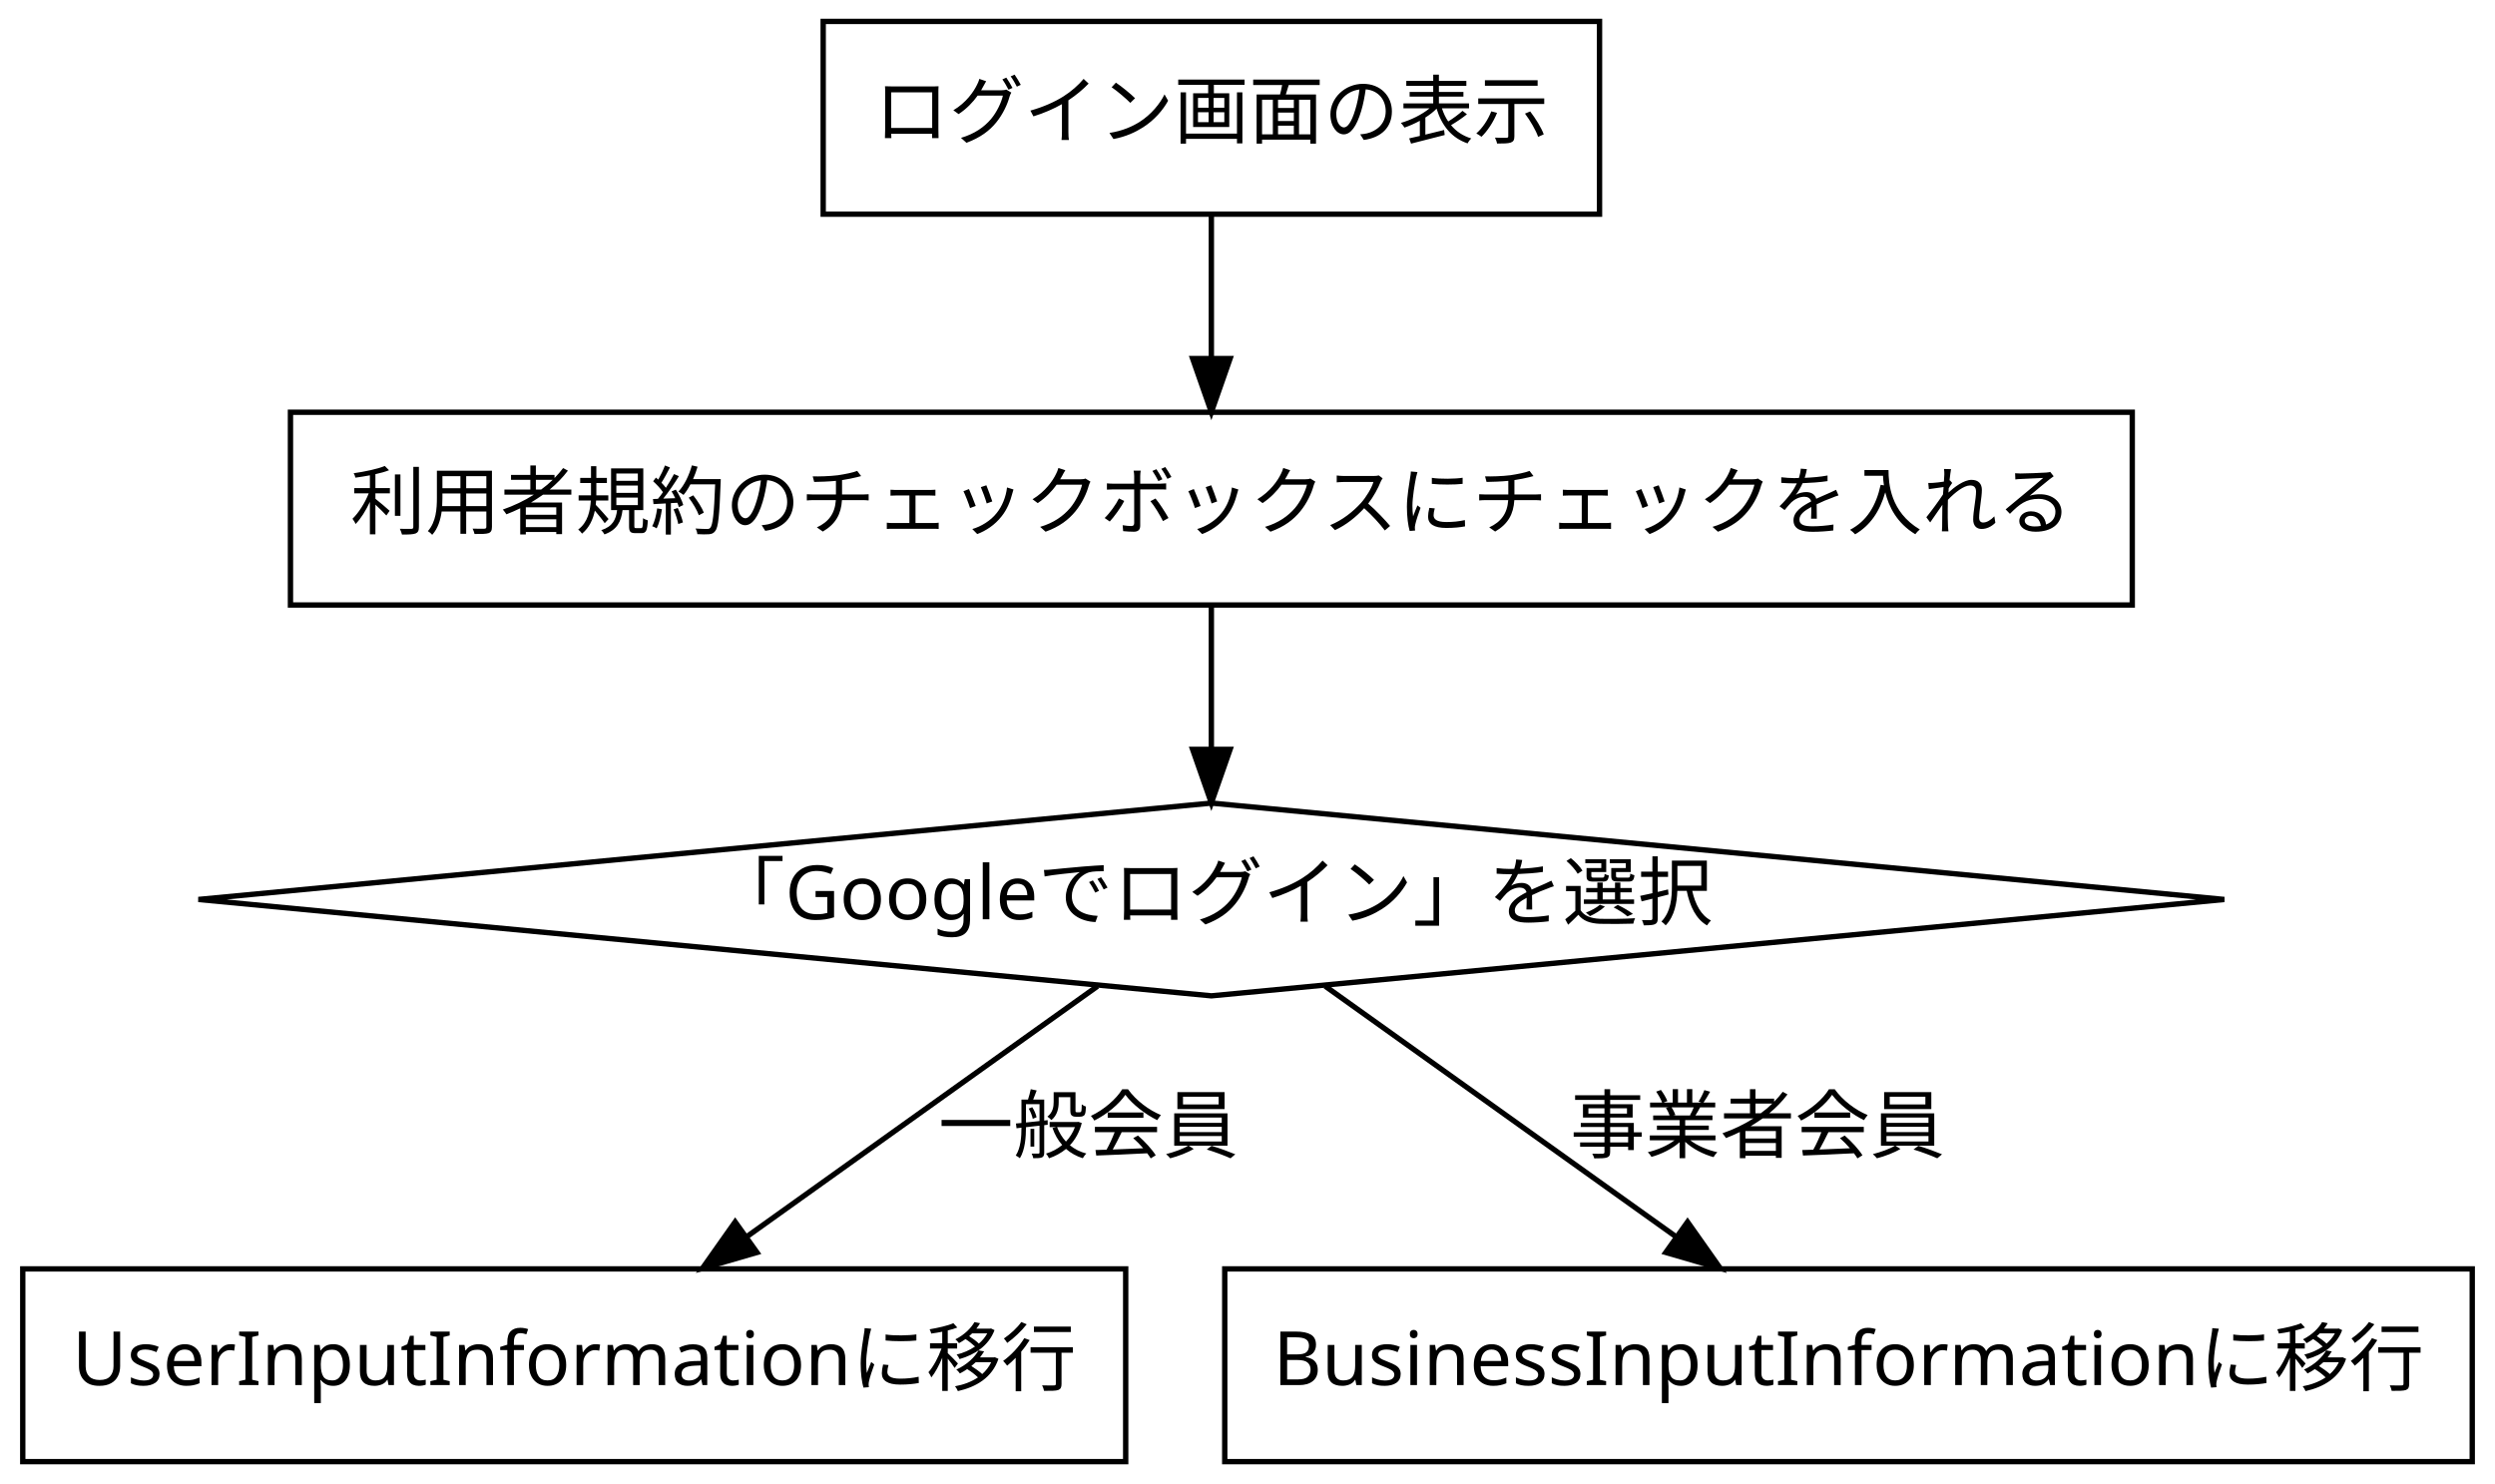
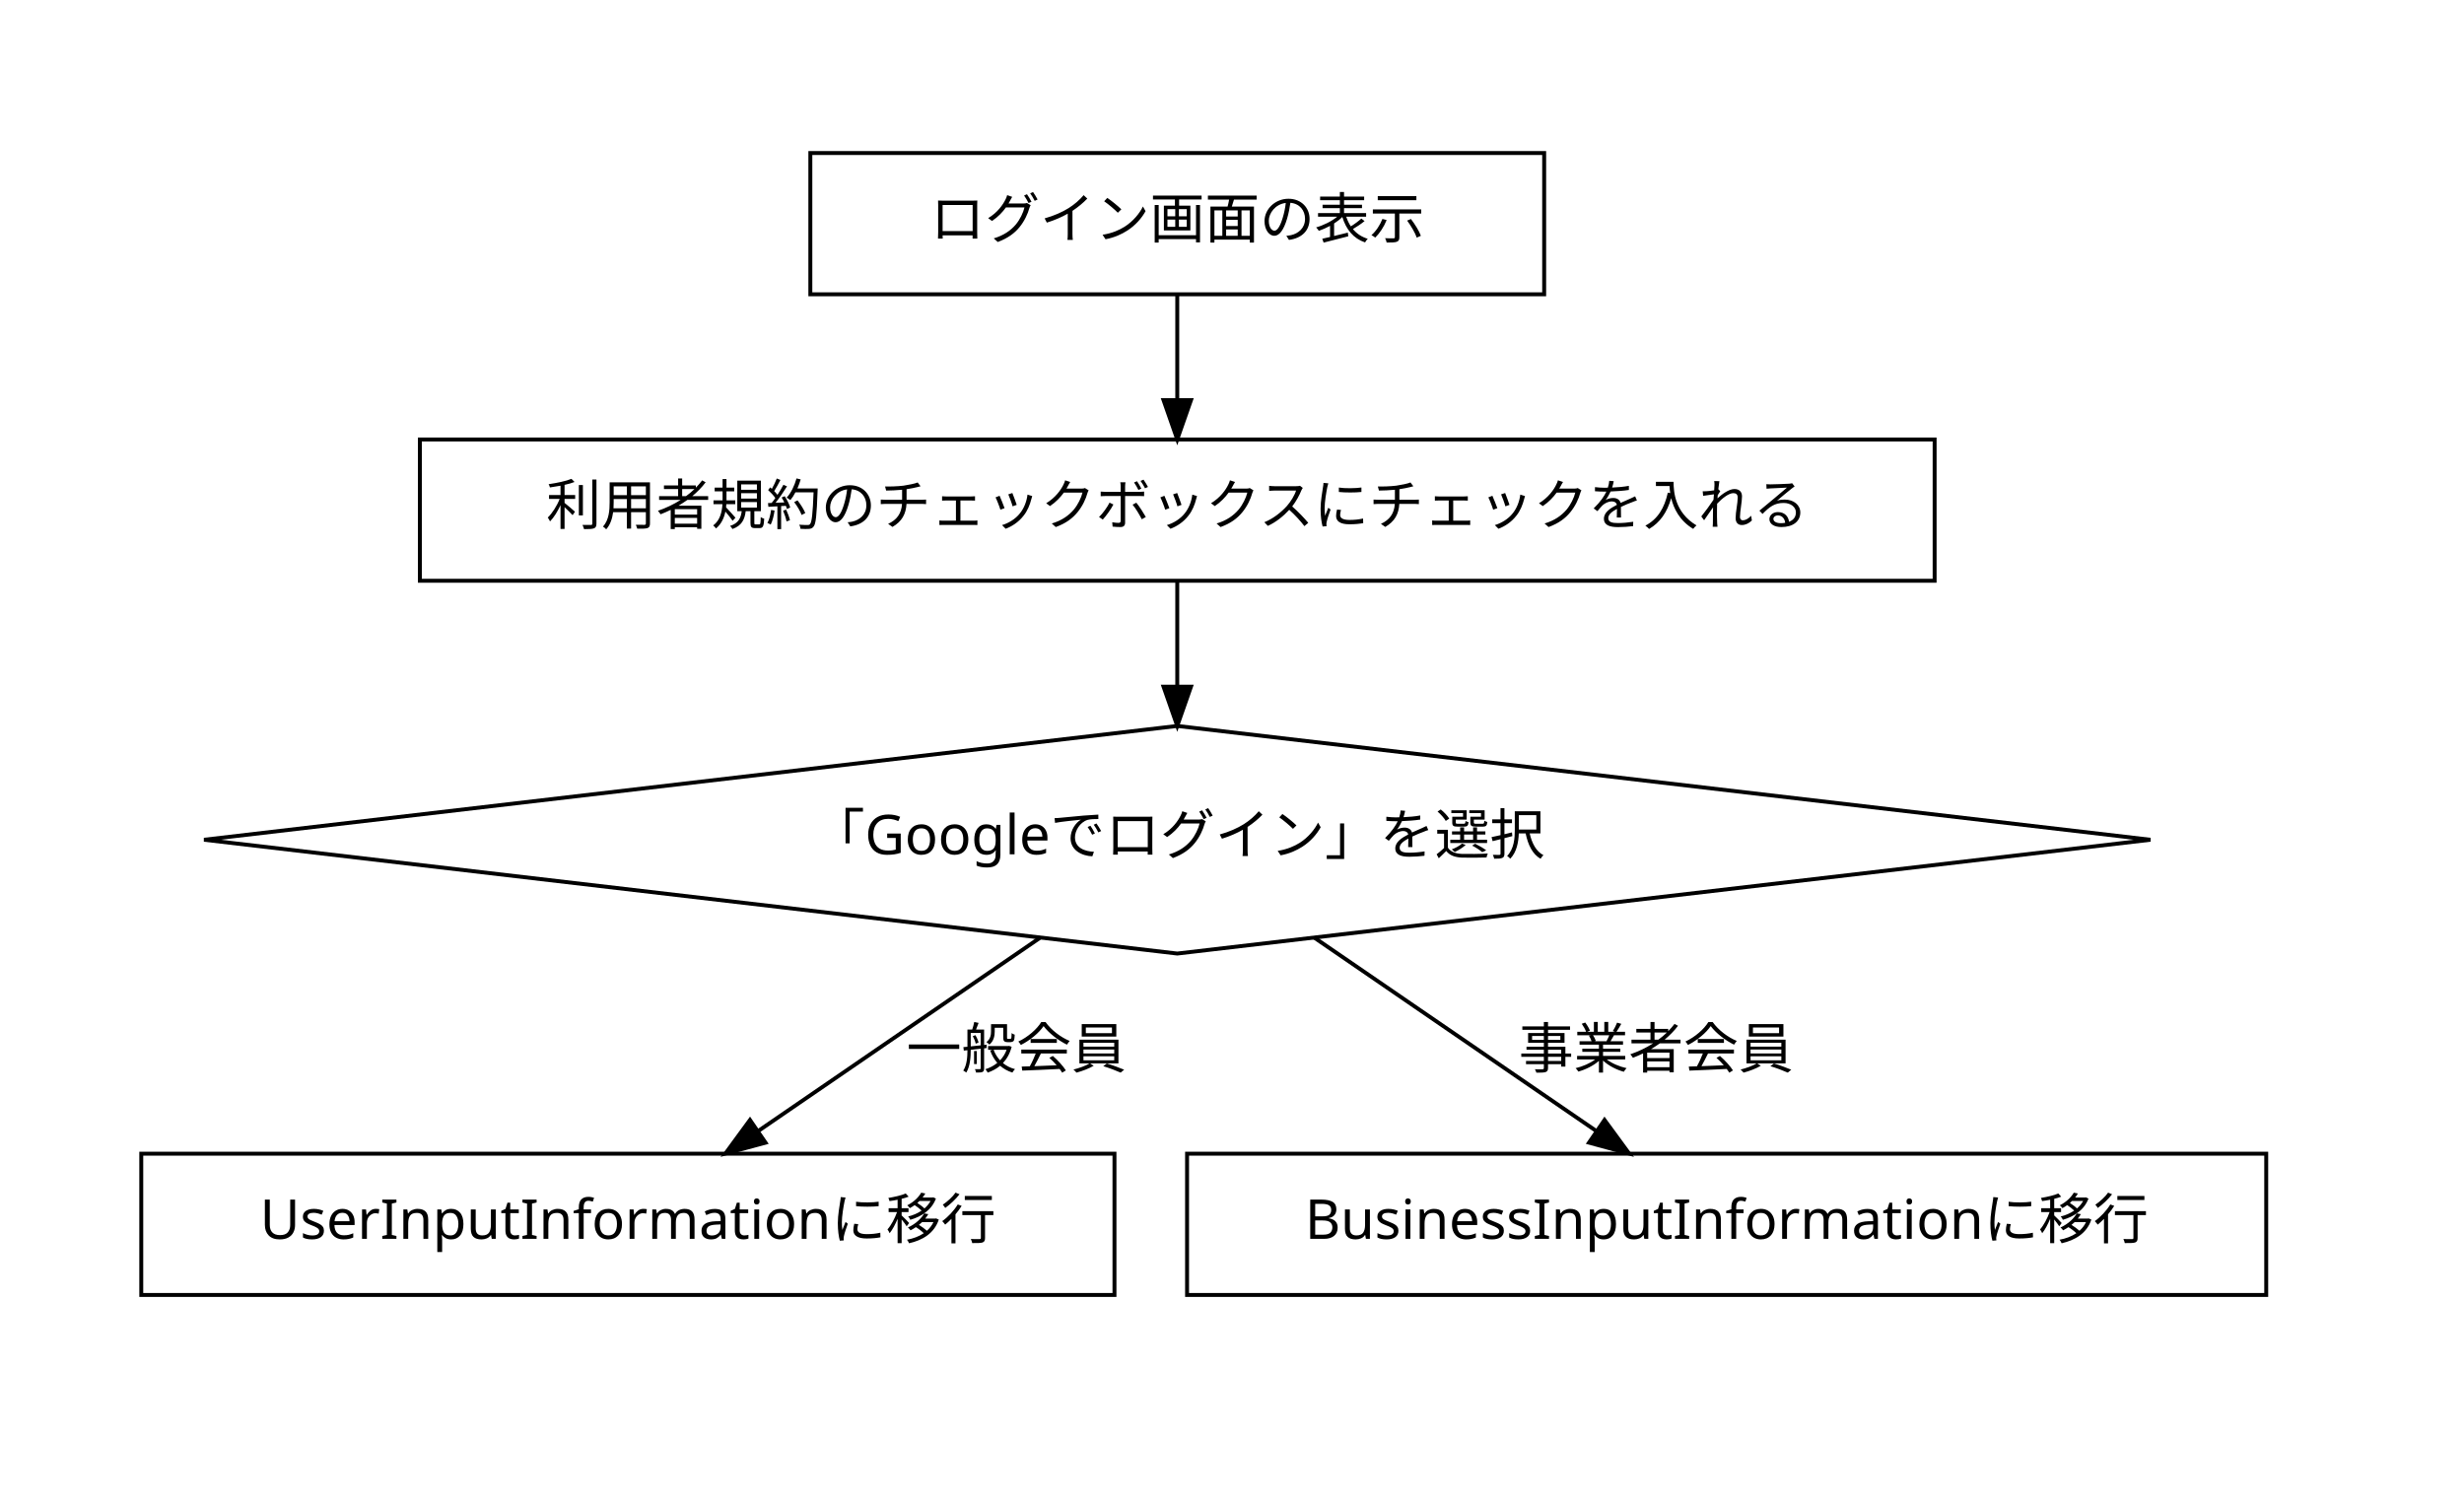
- <svg xmlns="http://www.w3.org/2000/svg" width="466pt" height="277pt" viewBox="0.00 0.00 465.50 277.00">
-   <g id="graph0" class="graph" transform="scale(1 1) rotate(0) translate(4 273)">
+ <svg xmlns="http://www.w3.org/2000/svg" width="642pt" height="392pt" viewBox="14.40 14.40 627.90 377.40">
+   <g id="graph0" class="graph" transform="scale(1 1) rotate(0) translate(50.4 341.4)">
    <g id="node1" class="node">
-       <polygon fill="none" stroke="black" points="294.5,-269 149.5,-269 149.5,-233 294.5,-233 294.5,-269" />
-       <text text-anchor="middle" x="222" y="-247.3" font-family="RocknRoll One" font-size="14.00">ログイン画面の表示</text>
+       <polygon fill="none" stroke="black" points="357.5,-291 170.5,-291 170.5,-255 357.5,-255 357.5,-291" />
+       <text text-anchor="middle" x="264" y="-269.3" font-family="RocknRoll One" font-size="14.00">ログイン画面の表示</text>
    </g>
    <g id="node2" class="node">
-       <polygon fill="none" stroke="black" points="394,-196 50,-196 50,-160 394,-160 394,-196" />
-       <text text-anchor="middle" x="222" y="-174.3" font-family="RocknRoll One" font-size="14.00">利用者規約のチェックボックスにチェックを入れる</text>
+       <polygon fill="none" stroke="black" points="457,-218 71,-218 71,-182 457,-182 457,-218" />
+       <text text-anchor="middle" x="264" y="-196.3" font-family="RocknRoll One" font-size="14.00">利用者規約のチェックボックスにチェックを入れる</text>
    </g>
    <g id="edge1" class="edge">
-       <path fill="none" stroke="black" d="M222,-232.81C222,-224.79 222,-215.05 222,-206.07" />
-       <polygon fill="black" stroke="black" points="225.5,-206.03 222,-196.03 218.5,-206.03 225.5,-206.03" />
+       <path fill="none" stroke="black" d="M264,-254.81C264,-246.79 264,-237.05 264,-228.07" />
+       <polygon fill="black" stroke="black" points="267.5,-228.03 264,-218.03 260.5,-228.03 267.5,-228.03" />
    </g>
    <g id="node3" class="node">
-       <polygon fill="none" stroke="black" points="222,-123 32.81,-105 222,-87 411.19,-105 222,-123" />
-       <text text-anchor="middle" x="222" y="-101.3" font-family="RocknRoll One" font-size="14.00">「Googleでログイン」を選択</text>
+       <polygon fill="none" stroke="black" points="264,-145 16,-116 264,-87 512,-116 264,-145" />
+       <text text-anchor="middle" x="264" y="-112.3" font-family="RocknRoll One" font-size="14.00">「Googleでログイン」を選択</text>
    </g>
    <g id="edge2" class="edge">
-       <path fill="none" stroke="black" d="M222,-159.81C222,-151.79 222,-142.05 222,-133.07" />
-       <polygon fill="black" stroke="black" points="225.5,-133.03 222,-123.03 218.5,-133.03 225.5,-133.03" />
+       <path fill="none" stroke="black" d="M264,-181.61C264,-173.89 264,-164.48 264,-155.25" />
+       <polygon fill="black" stroke="black" points="267.5,-155.01 264,-145.01 260.5,-155.01 267.5,-155.01" />
    </g>
    <g id="node4" class="node">
-       <polygon fill="none" stroke="black" points="206,-36 0,-36 0,0 206,0 206,-36" />
-       <text text-anchor="middle" x="103" y="-14.3" font-family="RocknRoll One" font-size="14.00">UserInputInformationに移行</text>
+       <polygon fill="none" stroke="black" points="248,-36 0,-36 0,0 248,0 248,-36" />
+       <text text-anchor="middle" x="124" y="-14.3" font-family="RocknRoll One" font-size="14.00">UserInputInformationに移行</text>
    </g>
    <g id="edge3" class="edge">
-       <path fill="none" stroke="black" d="M200.73,-88.8C182.51,-75.79 156.01,-56.86 135.2,-42" />
-       <polygon fill="black" stroke="black" points="137.13,-39.07 126.95,-36.11 133.06,-44.77 137.13,-39.07" />
-       <text text-anchor="middle" x="199" y="-57.8" font-family="RocknRoll One" font-size="14.00">一般会員</text>
+       <path fill="none" stroke="black" d="M229.03,-91.02C207.11,-75.99 179.01,-56.72 157.39,-41.9" />
+       <polygon fill="black" stroke="black" points="159.08,-38.81 148.86,-36.04 155.12,-44.59 159.08,-38.81" />
+       <text text-anchor="middle" x="223" y="-57.8" font-family="RocknRoll One" font-size="14.00">一般会員</text>
    </g>
    <g id="node5" class="node">
-       <polygon fill="none" stroke="black" points="457.5,-36 224.5,-36 224.5,0 457.5,0 457.5,-36" />
-       <text text-anchor="middle" x="341" y="-14.3" font-family="RocknRoll One" font-size="14.00">BusinessInputInformationに移行</text>
+       <polygon fill="none" stroke="black" points="541.5,-36 266.5,-36 266.5,0 541.5,0 541.5,-36" />
+       <text text-anchor="middle" x="404" y="-14.3" font-family="RocknRoll One" font-size="14.00">BusinessInputInformationに移行</text>
    </g>
    <g id="edge4" class="edge">
-       <path fill="none" stroke="black" d="M243.27,-88.8C261.49,-75.79 287.99,-56.86 308.8,-42" />
-       <polygon fill="black" stroke="black" points="310.94,-44.77 317.05,-36.11 306.87,-39.07 310.94,-44.77" />
-       <text text-anchor="middle" x="324" y="-57.8" font-family="RocknRoll One" font-size="14.00">事業者会員</text>
+       <path fill="none" stroke="black" d="M298.97,-91.02C320.89,-75.99 348.99,-56.72 370.61,-41.9" />
+       <polygon fill="black" stroke="black" points="372.88,-44.59 379.14,-36.04 368.92,-38.81 372.88,-44.59" />
+       <text text-anchor="middle" x="386" y="-57.8" font-family="RocknRoll One" font-size="14.00">事業者会員</text>
    </g>
  </g>
</svg>
